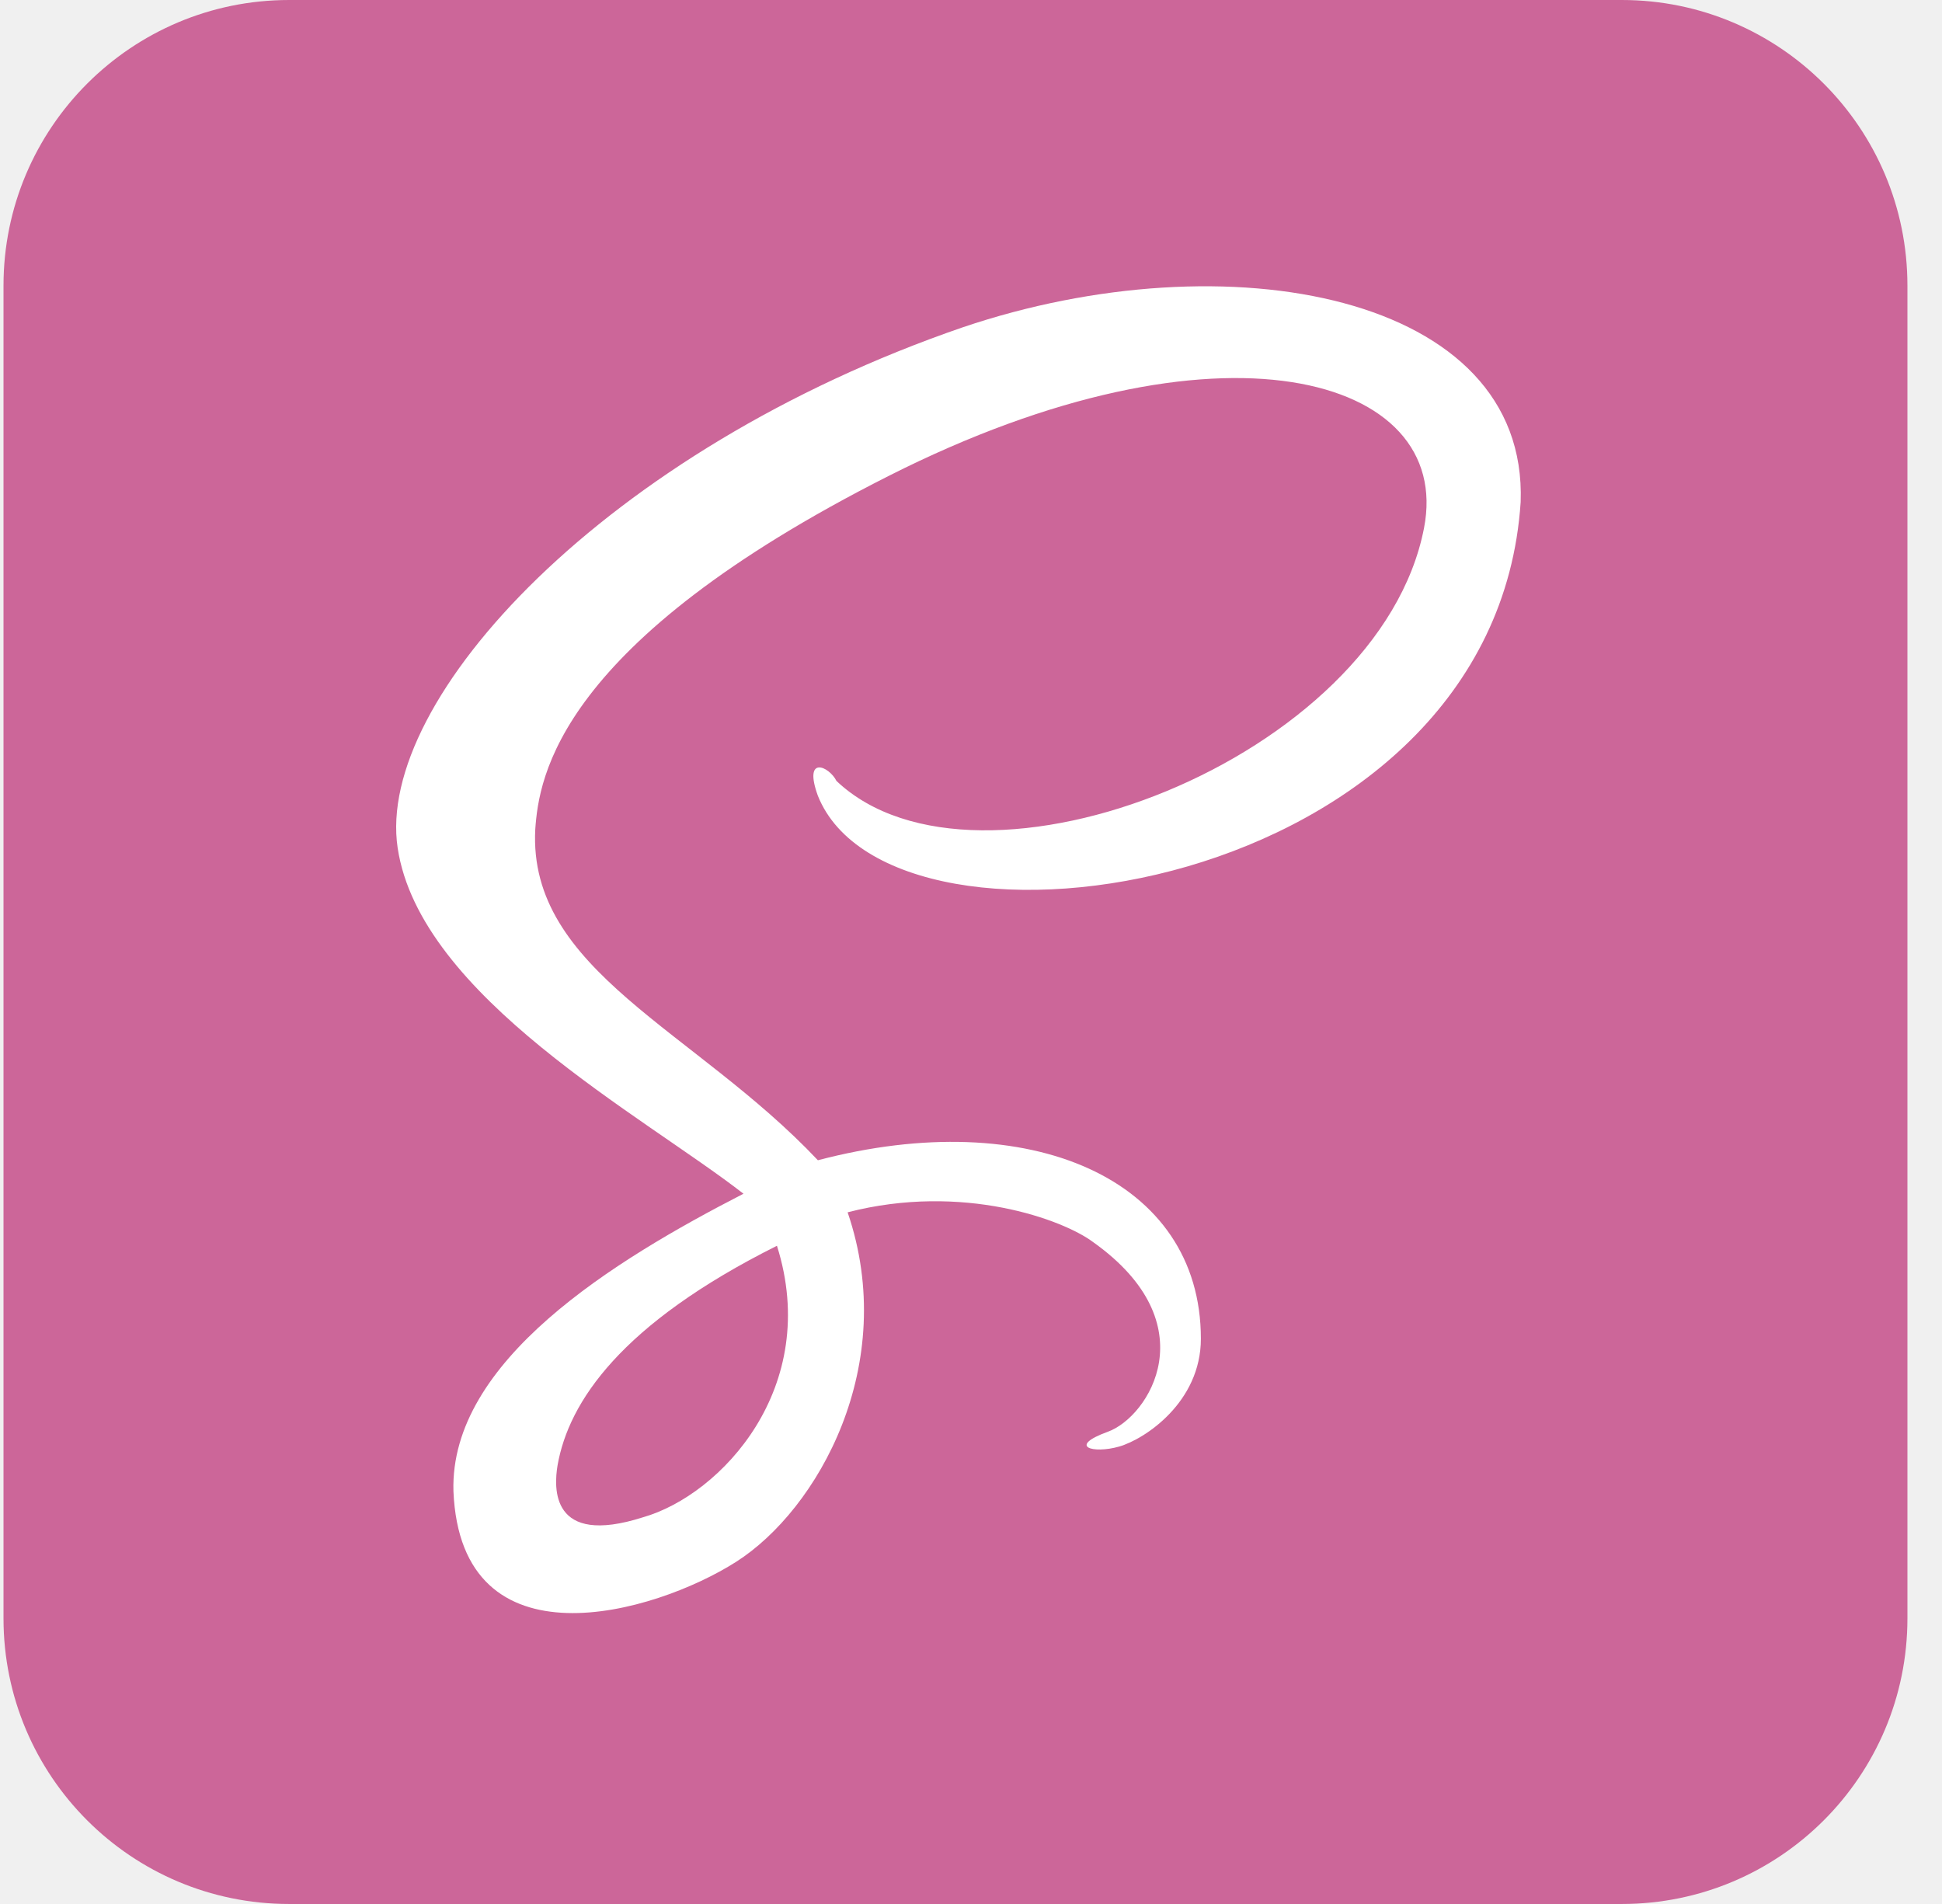
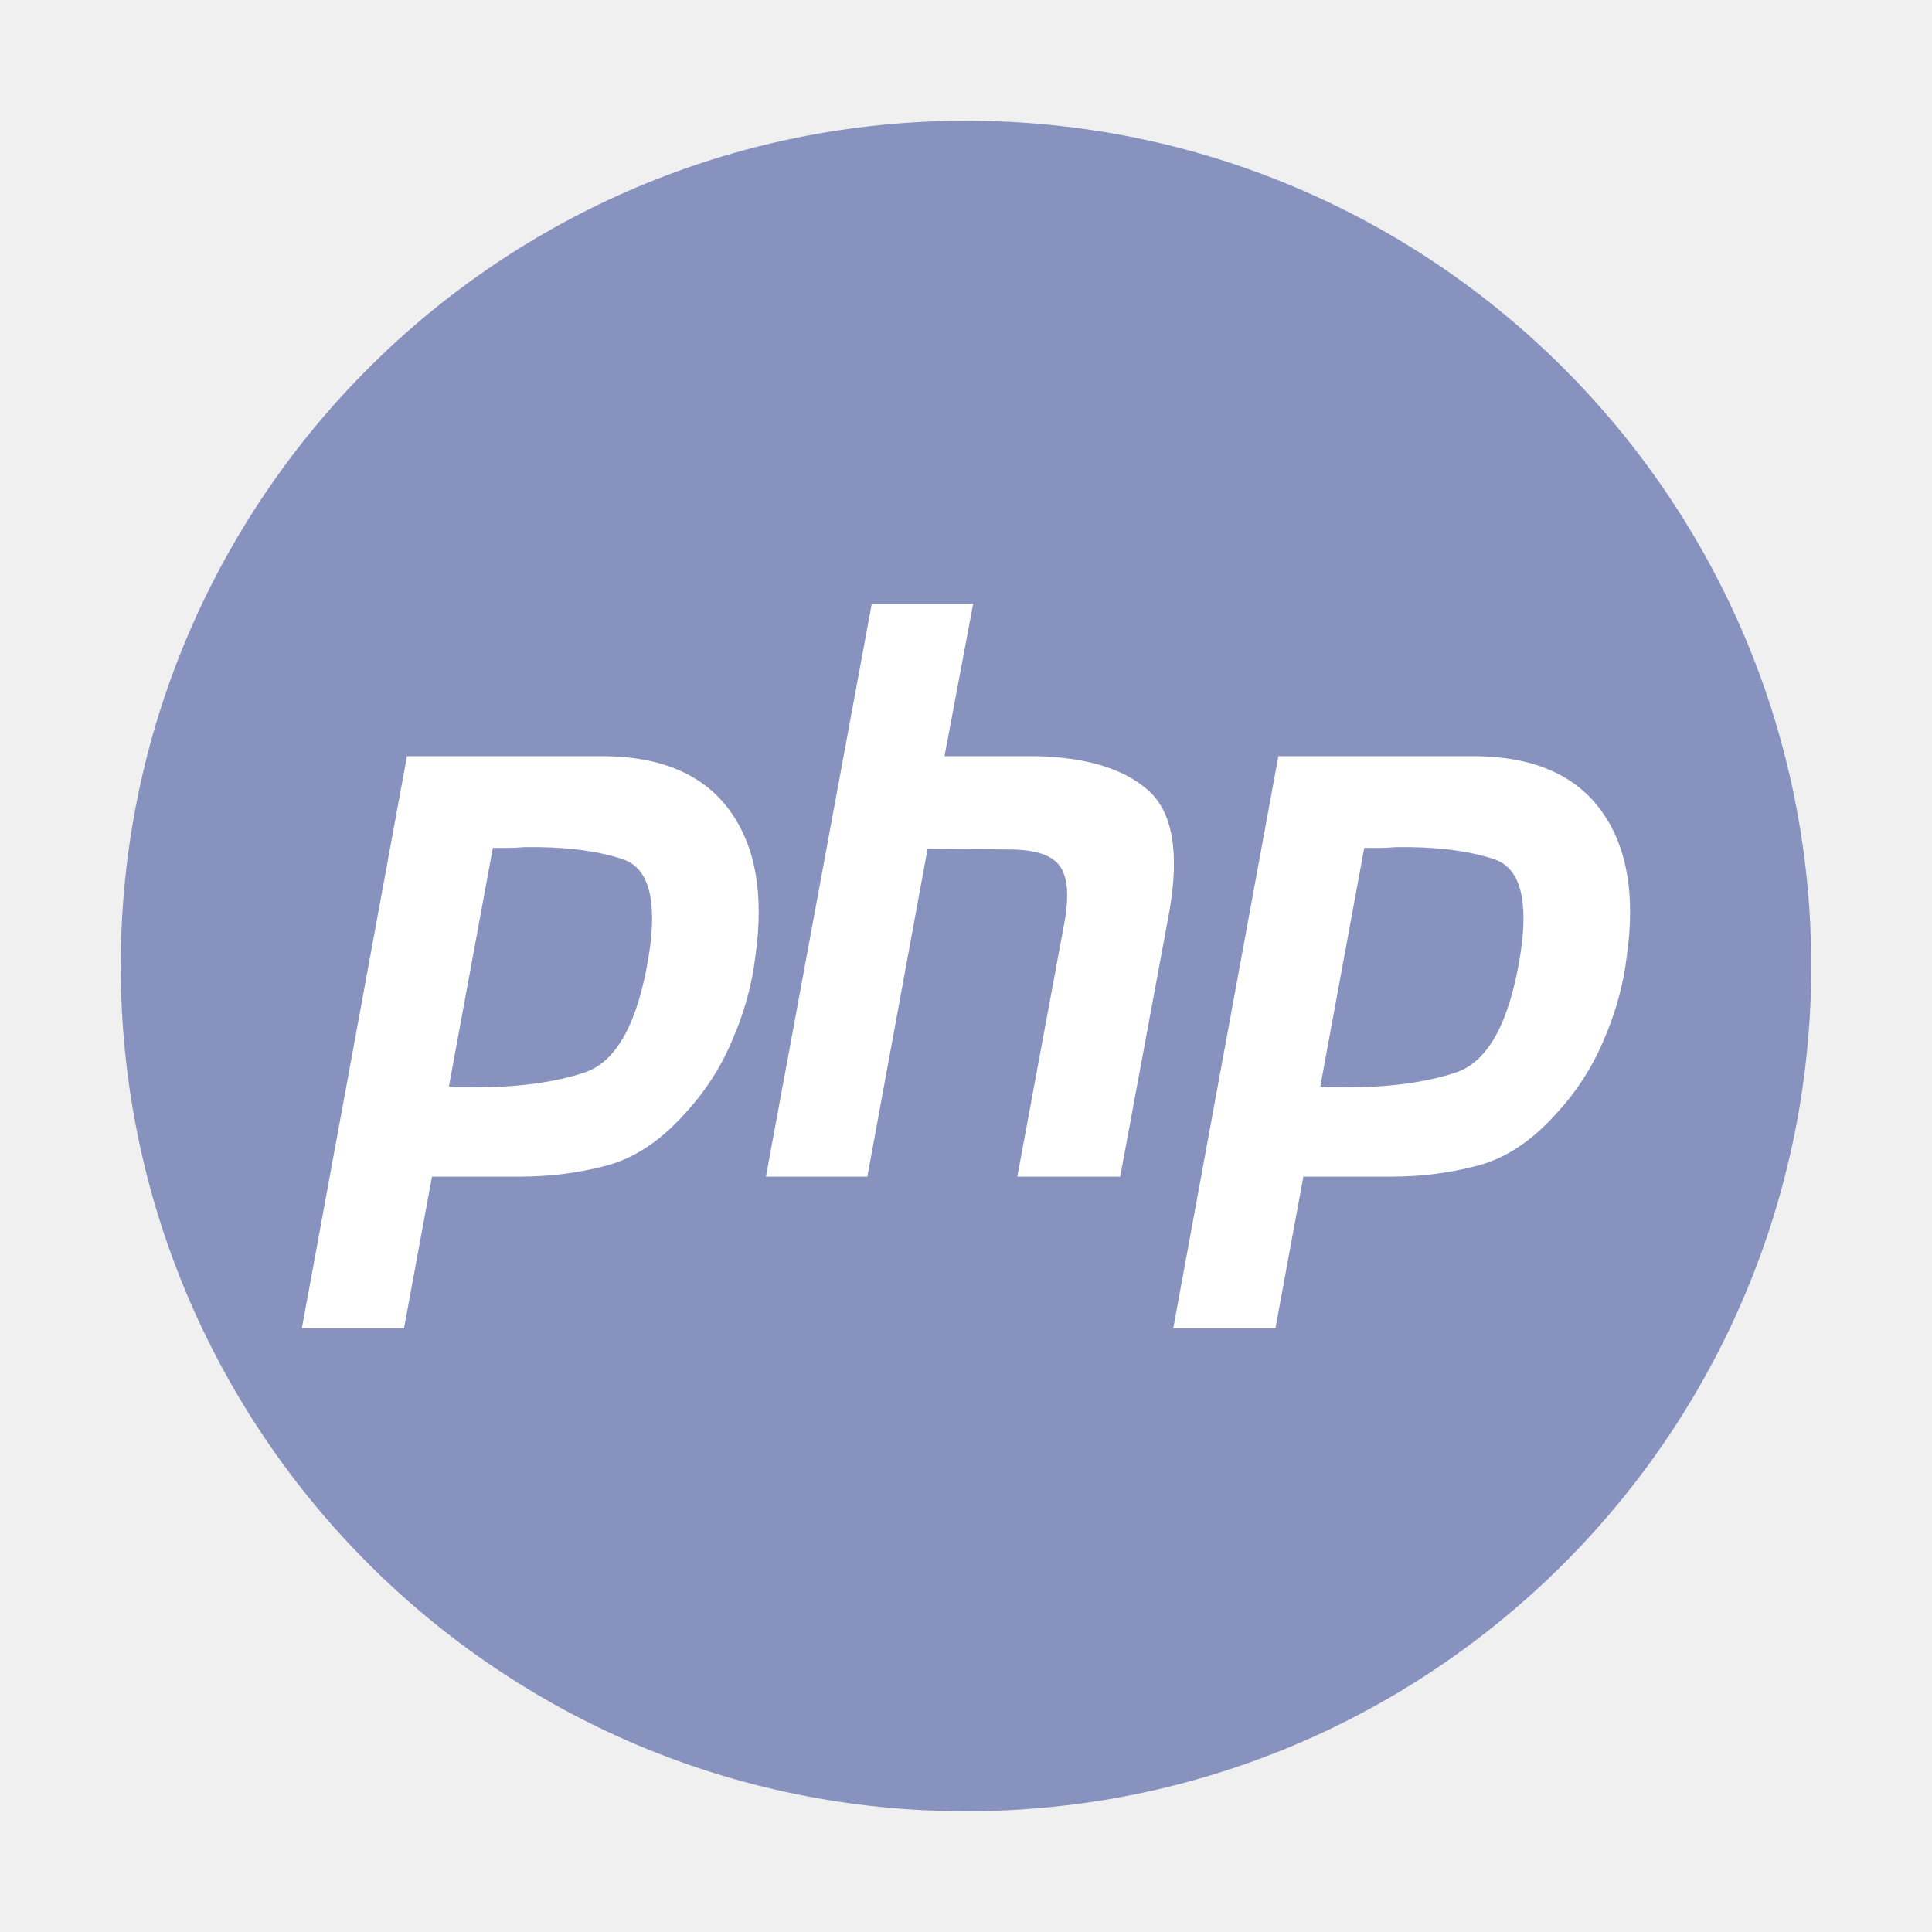
- <svg xmlns="http://www.w3.org/2000/svg" width="51" height="50" viewBox="0 0 51 50" fill="none">
-   <g clip-path="url(#clip0_1479_21452)">
-     <path d="M42.592 0H7.592C3.45 0 0.092 3.358 0.092 7.5V42.5C0.092 46.642 3.45 50 7.592 50H42.592C46.734 50 50.092 46.642 50.092 42.5V7.5C50.092 3.358 46.734 0 42.592 0Z" fill="#CC6699" />
-     <path d="M25.287 8.594C15.912 11.816 9.857 18.359 10.443 22.266C11.029 26.172 16.889 29.297 19.525 31.348C16.107 33.105 11.81 35.742 11.908 39.16C12.104 43.848 17.182 42.383 19.33 41.016C21.479 39.648 23.627 35.84 22.26 31.836C25.287 31.055 27.924 32.031 28.705 32.617C31.732 34.766 30.17 37.207 29.096 37.598C28.021 37.988 28.705 38.184 29.389 37.988C30.072 37.793 31.537 36.816 31.537 35.156C31.537 30.957 27.045 29.004 21.479 30.469C18.256 27.051 13.861 25.488 14.057 21.777C14.154 20.41 14.643 16.895 23.334 12.5C32.025 8.105 38.178 9.863 37.397 13.867C36.225 19.922 25.678 24.023 21.967 20.508C21.771 20.117 21.088 19.824 21.479 20.898C23.432 25.781 39.252 23.535 39.935 13.184C40.131 7.715 32.221 6.25 25.287 8.594ZM16.889 39.844C14.447 40.625 14.545 39.062 14.643 38.477C14.935 36.816 16.303 34.766 20.404 32.715C21.576 36.426 18.939 39.258 16.889 39.844Z" fill="white" />
-   </g>
-   <defs>
-     <clipPath id="clip0_1479_21452">
-       <rect width="50" height="50" fill="white" transform="translate(0.0917969)" />
-     </clipPath>
-   </defs>
+ <svg xmlns="http://www.w3.org/2000/svg" width="800px" height="800px" viewBox="0 0 32 32" fill="none">
+   <circle cx="16" cy="16" r="14" fill="#8892BF" />
+   <path d="M14.439 10H16.119L15.644 12.524H17.154C17.982 12.542 18.599 12.727 19.005 13.079C19.418 13.432 19.54 14.101 19.37 15.088L18.554 19.489H16.85L17.629 15.286C17.71 14.846 17.686 14.533 17.556 14.348C17.426 14.163 17.146 14.07 16.716 14.07L15.364 14.057L14.366 19.489H12.686L14.439 10Z" fill="white" />
+   <path fill-rule="evenodd" clip-rule="evenodd" d="M6.741 12.524H10.004C10.961 12.533 11.655 12.833 12.085 13.423C12.516 14.013 12.658 14.819 12.511 15.841C12.455 16.308 12.329 16.767 12.134 17.216C11.947 17.665 11.688 18.07 11.355 18.432C10.949 18.89 10.515 19.18 10.052 19.304C9.59 19.427 9.111 19.489 8.616 19.489H7.155L6.692 22H5L6.741 12.524ZM7.435 17.996L8.163 14.044H8.409C8.498 14.044 8.591 14.04 8.689 14.031C9.338 14.022 9.878 14.088 10.308 14.229C10.746 14.37 10.892 14.903 10.746 15.828C10.568 16.93 10.219 17.573 9.699 17.758C9.18 17.934 8.531 18.018 7.751 18.009H7.581C7.532 18.009 7.484 18.004 7.435 17.996Z" fill="white" />
+   <path fill-rule="evenodd" clip-rule="evenodd" d="M24.436 12.524H21.174L19.433 22H21.125L21.588 19.489H23.049C23.544 19.489 24.023 19.427 24.485 19.304C24.948 19.18 25.382 18.89 25.788 18.432C26.121 18.07 26.38 17.665 26.567 17.216C26.762 16.767 26.888 16.308 26.944 15.841C27.09 14.819 26.949 14.013 26.518 13.423C26.088 12.833 25.394 12.533 24.436 12.524ZM22.596 14.044L21.868 17.996C21.916 18.004 21.965 18.009 22.014 18.009H22.184C22.963 18.018 23.613 17.934 24.132 17.758C24.651 17.573 25.001 16.93 25.179 15.828C25.325 14.903 25.179 14.37 24.741 14.229C24.311 14.088 23.771 14.022 23.122 14.031C23.024 14.04 22.931 14.044 22.842 14.044H22.596Z" fill="white" />
</svg>
